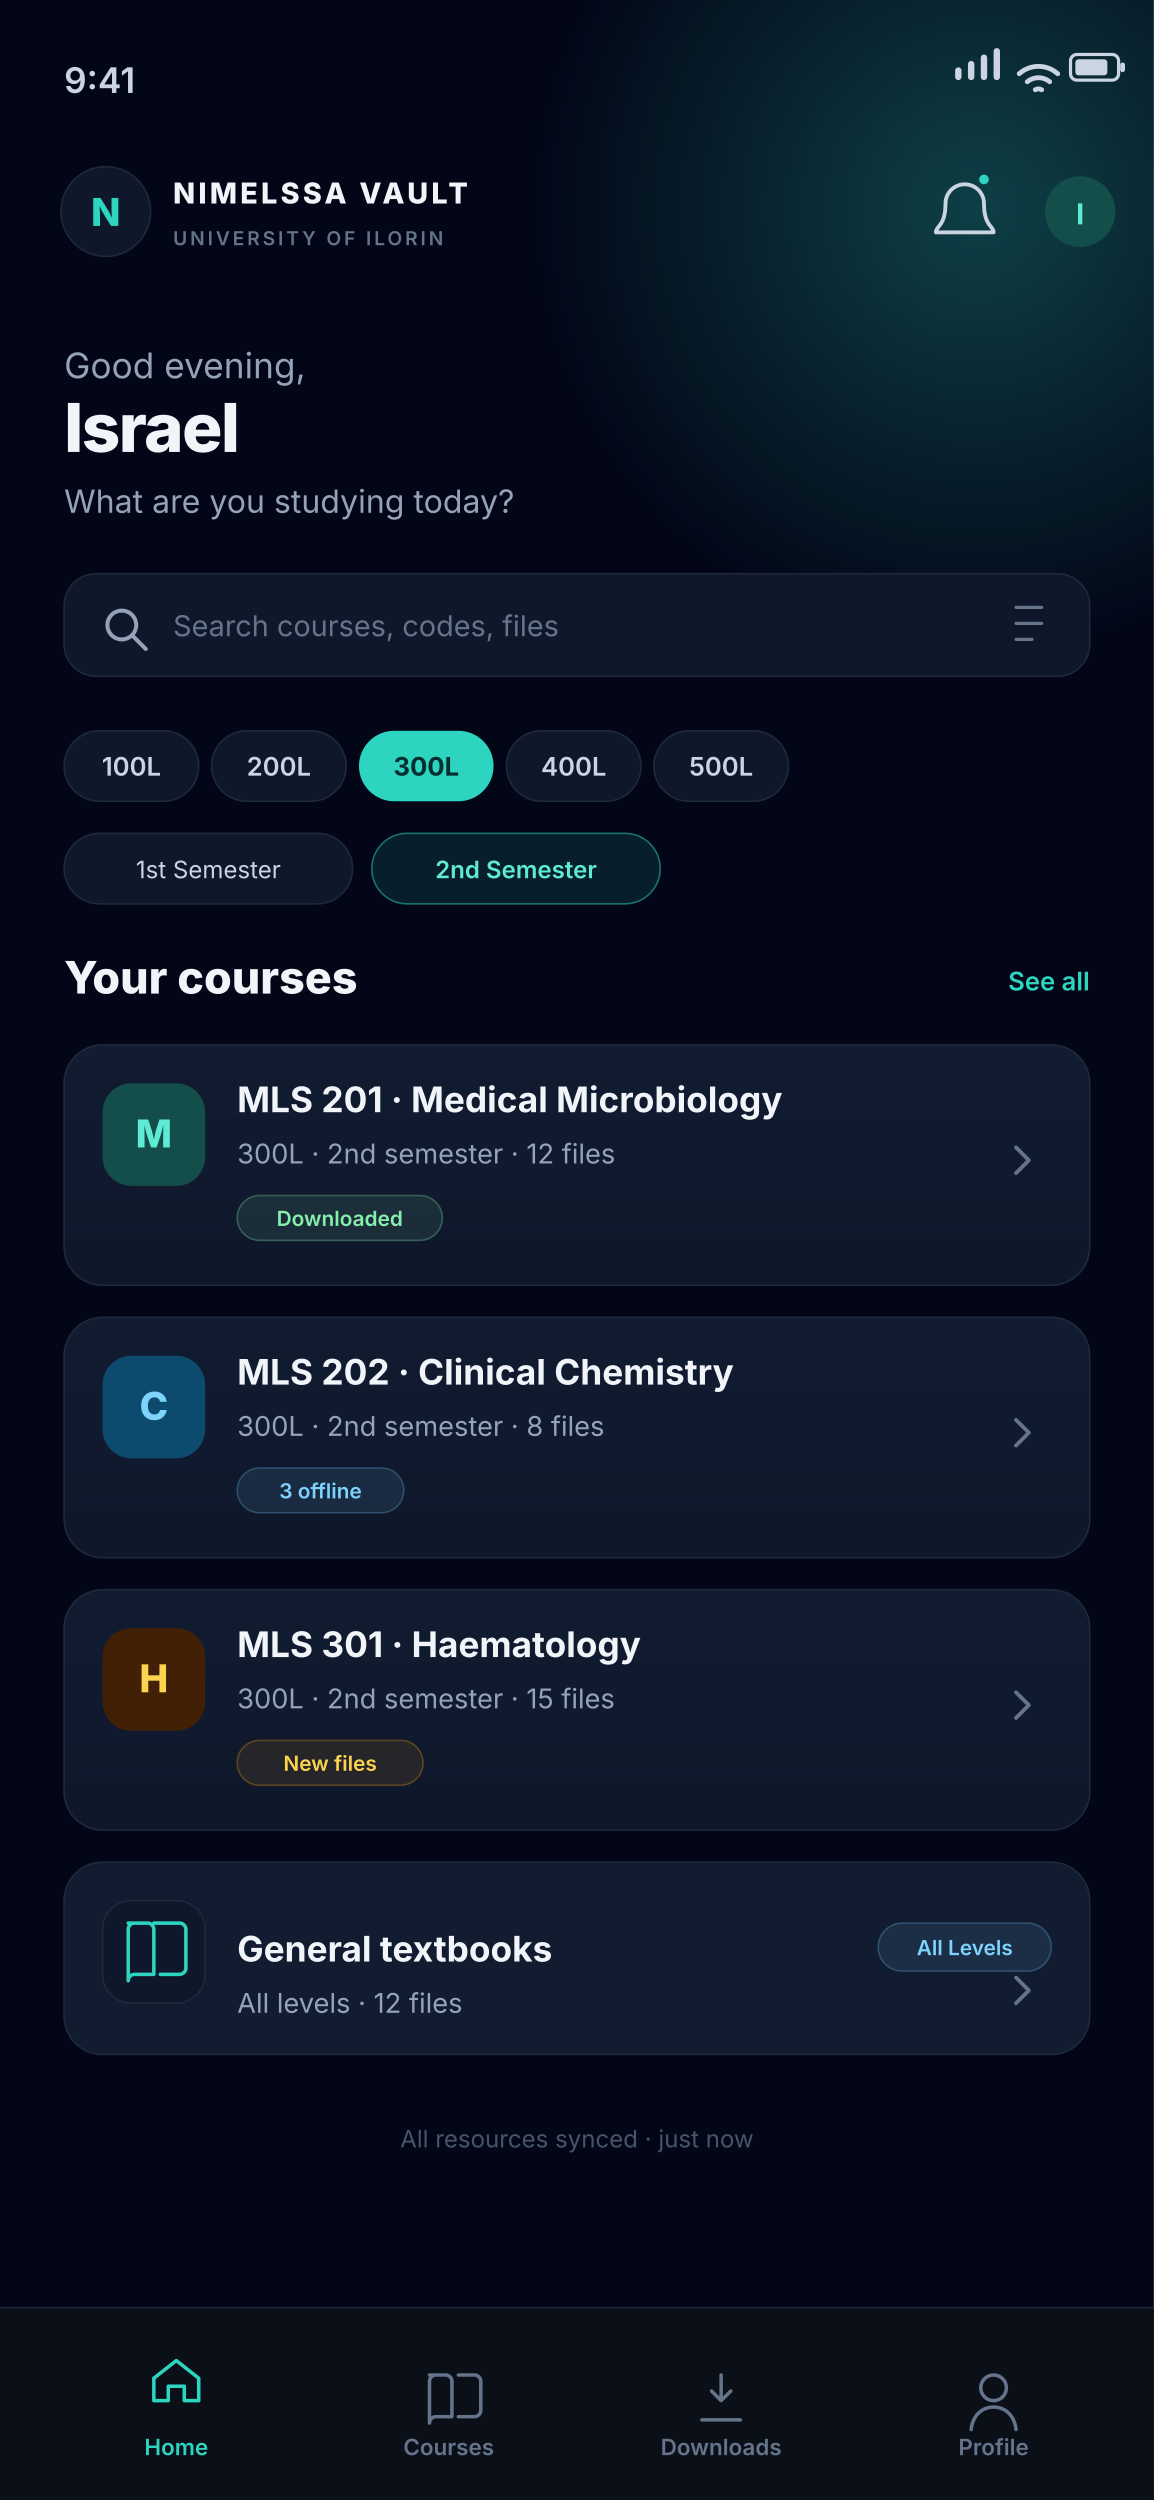
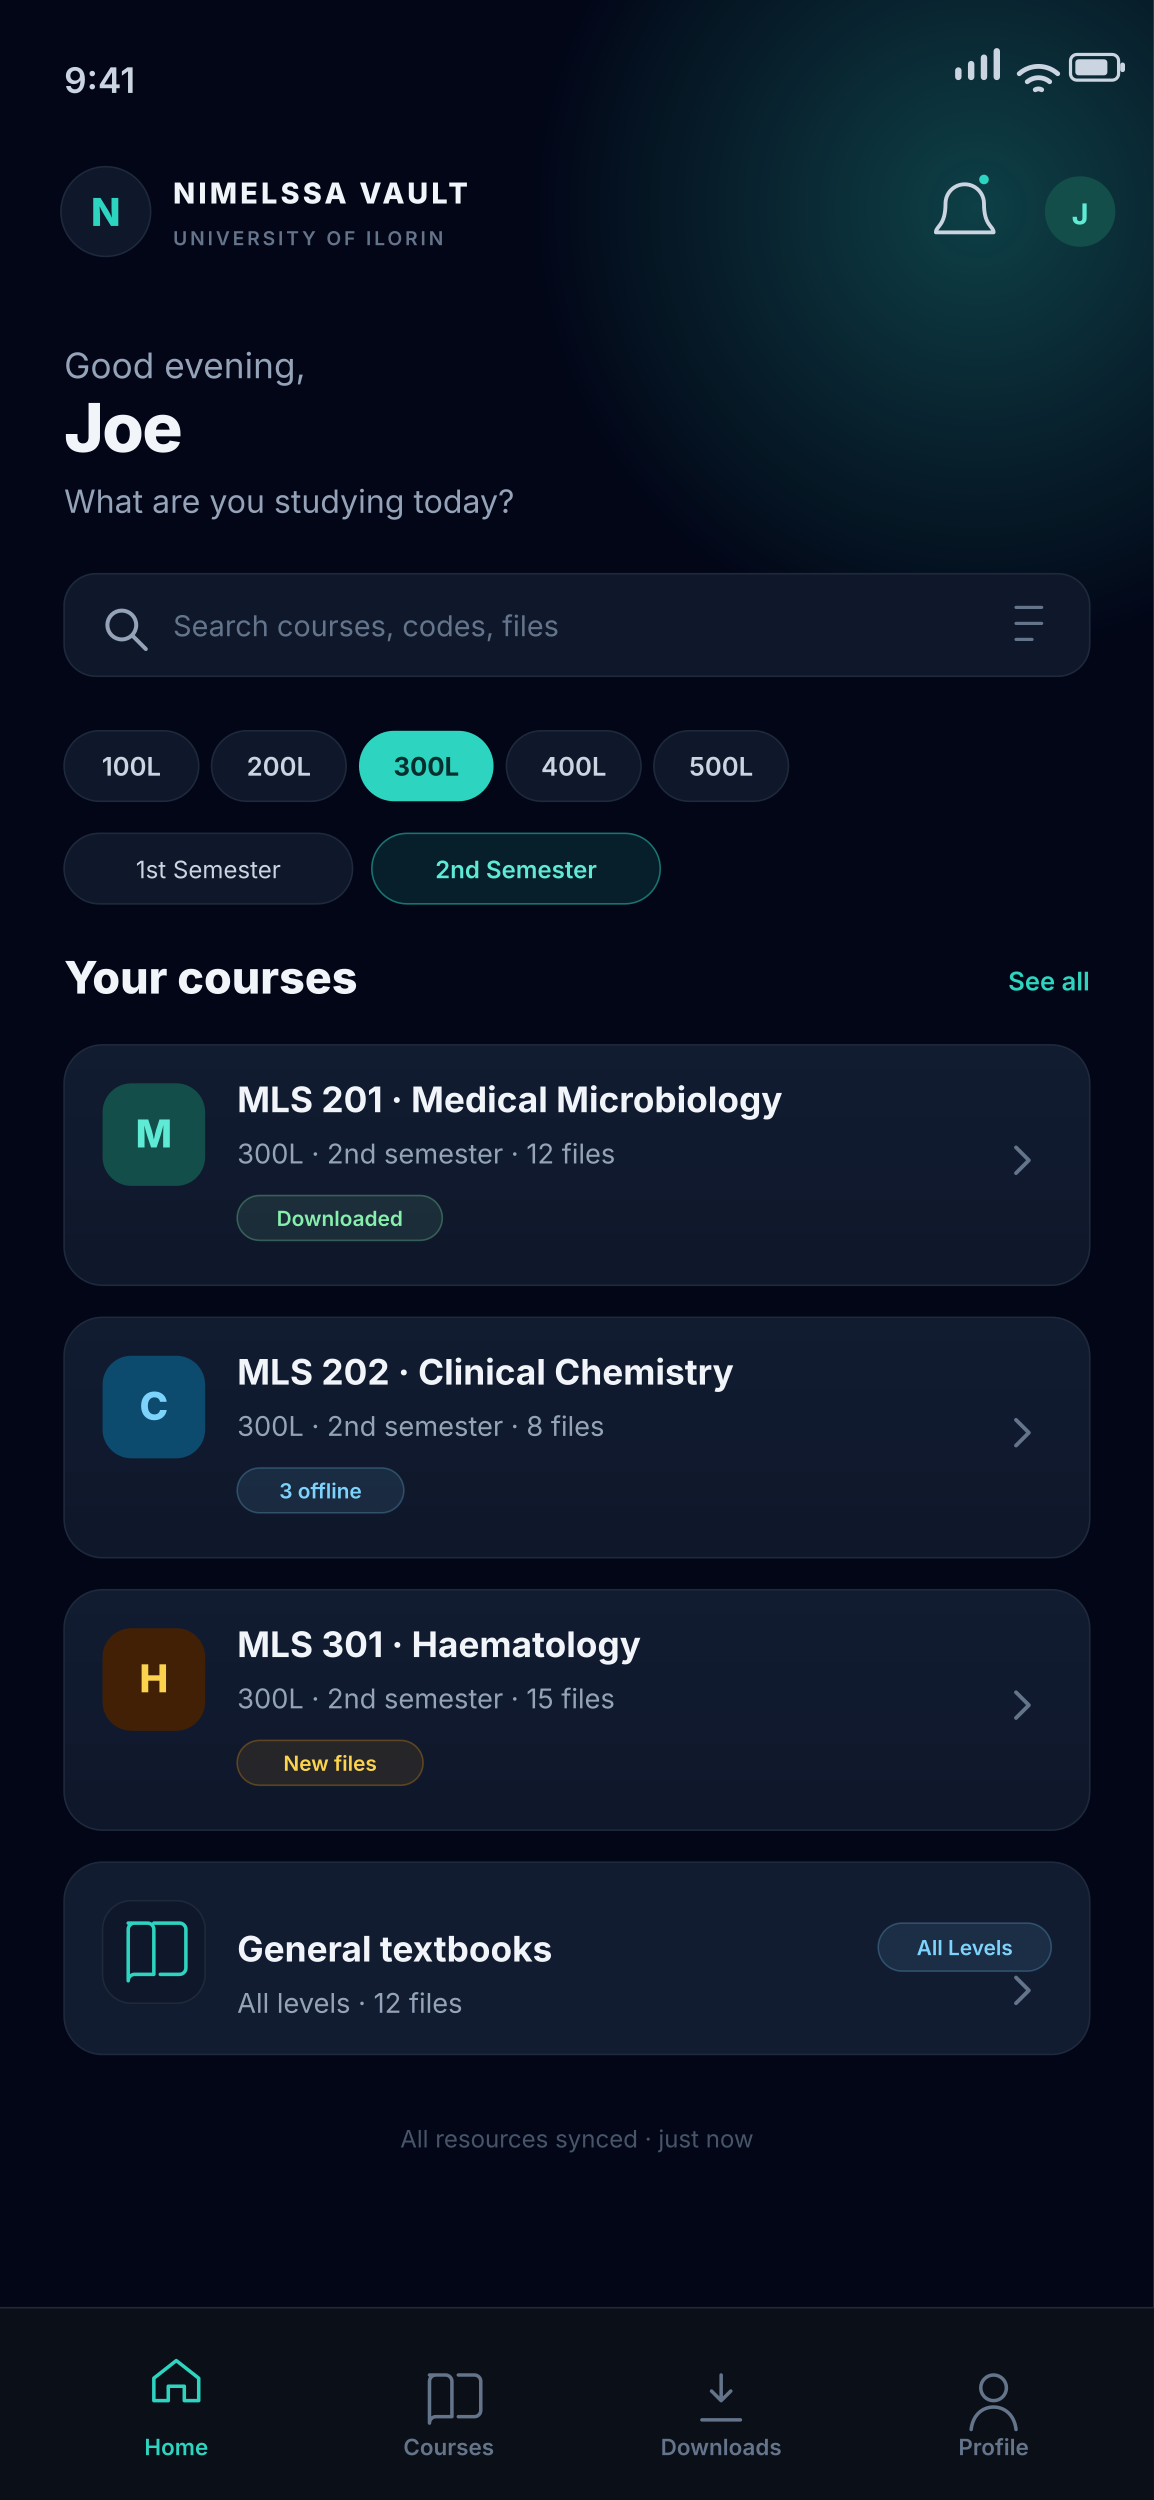
<svg xmlns="http://www.w3.org/2000/svg" viewBox="0 0 720 1560" width="720" height="1560">
  <defs>
    <radialGradient id="glow" cx="50%" cy="50%" r="50%">
      <stop offset="0" stop-color="#2DD4BF" stop-opacity="0.28" />
      <stop offset="1" stop-color="#2DD4BF" stop-opacity="0" />
    </radialGradient>
    <linearGradient id="card" x1="0" y1="0" x2="0" y2="1">
      <stop offset="0" stop-color="#111C31" />
      <stop offset="1" stop-color="#0F172A" />
    </linearGradient>
  </defs>
  <rect width="720" height="1560" fill="#020617" />
  <circle cx="610" cy="130" r="280" fill="url(#glow)" />
  <text x="40" y="58" fill="#CBD5E1" font-family="Inter, Arial, sans-serif" font-size="22" font-weight="600">9:41</text>
  <g fill="#CBD5E1">
    <rect x="596" y="42" width="4" height="8" rx="2" />
    <rect x="604" y="38" width="4" height="12" rx="2" />
    <rect x="612" y="34" width="4" height="16" rx="2" />
    <rect x="620" y="30" width="4" height="20" rx="2" />
  </g>
  <path d="M636 46a18 18 0 0 1 24 0M641 51a11 11 0 0 1 14 0M646 56a4 4 0 0 1 4 0" fill="none" stroke="#CBD5E1" stroke-width="3" stroke-linecap="round" />
  <rect x="668" y="34" width="30" height="16" rx="4" fill="none" stroke="#CBD5E1" stroke-width="2" />
  <rect x="671" y="37" width="20" height="10" rx="2" fill="#CBD5E1" />
  <rect x="699" y="39" width="3" height="6" rx="1.5" fill="#CBD5E1" />
  <circle cx="66" cy="132" r="28" fill="#0F172A" stroke="#1E293B" />
  <text x="66" y="141" fill="#2DD4BF" font-family="Inter, Arial, sans-serif" font-size="24" font-weight="800" text-anchor="middle">N</text>
  <text x="108" y="127" fill="#F1F5F9" font-family="Inter, Arial, sans-serif" font-size="18" font-weight="800" letter-spacing="2">NIMELSSA VAULT</text>
  <text x="108" y="153" fill="#64748B" font-family="Inter, Arial, sans-serif" font-size="12" font-weight="600" letter-spacing="1.8">UNIVERSITY OF ILORIN</text>
  <path d="M614 127a12 12 0 0 0-24 0c0 14-6 14-6 18h36c0-4-6-4-6-18" fill="none" stroke="#CBD5E1" stroke-width="2.4" stroke-linecap="round" stroke-linejoin="round" />
  <circle cx="614" cy="112" r="3" fill="#2DD4BF" />
  <circle cx="674" cy="132" r="22" fill="#134E4A" />
-   <text x="674" y="140" fill="#5EEAD4" font-family="Inter, Arial, sans-serif" font-size="18" font-weight="700" text-anchor="middle">I</text>
+   <text x="674" y="140" fill="#5EEAD4" font-family="Inter, Arial, sans-serif" font-size="18" font-weight="700" text-anchor="middle">J</text>
  <text x="40" y="236" fill="#94A3B8" font-family="Inter, Arial, sans-serif" font-size="22">Good evening,</text>
-   <text x="40" y="282" fill="#F1F5F9" font-family="Inter, Arial, sans-serif" font-size="42" font-weight="800" letter-spacing="-1">Israel</text>
+   <text x="40" y="282" fill="#F1F5F9" font-family="Inter, Arial, sans-serif" font-size="42" font-weight="800" letter-spacing="-1">Joe</text>
  <text x="40" y="320" fill="#94A3B8" font-family="Inter, Arial, sans-serif" font-size="20">What are you studying today?</text>
  <rect x="40" y="358" width="640" height="64" rx="20" fill="#0F172A" stroke="#1E293B" />
  <circle cx="76" cy="390" r="9" fill="none" stroke="#94A3B8" stroke-width="2.5" />
  <path d="m83 397 8 8" stroke="#94A3B8" stroke-width="2.5" stroke-linecap="round" />
  <text x="108" y="397" fill="#64748B" font-family="Inter, Arial, sans-serif" font-size="18">Search courses, codes, files</text>
  <path d="M634 379h16M634 389h16M634 399h10" stroke="#64748B" stroke-width="2" stroke-linecap="round" />
  <g font-family="Inter, Arial, sans-serif" font-size="16" font-weight="600" text-anchor="middle">
    <rect x="40" y="456" width="84" height="44" rx="22" fill="#0F172A" stroke="#1E293B" />
    <text x="82" y="484" fill="#CBD5E1">100L</text>
    <rect x="132" y="456" width="84" height="44" rx="22" fill="#0F172A" stroke="#1E293B" />
    <text x="174" y="484" fill="#CBD5E1">200L</text>
    <rect x="224" y="456" width="84" height="44" rx="22" fill="#2DD4BF" />
    <text x="266" y="484" fill="#042F2E" font-weight="700">300L</text>
    <rect x="316" y="456" width="84" height="44" rx="22" fill="#0F172A" stroke="#1E293B" />
    <text x="358" y="484" fill="#CBD5E1">400L</text>
    <rect x="408" y="456" width="84" height="44" rx="22" fill="#0F172A" stroke="#1E293B" />
    <text x="450" y="484" fill="#CBD5E1">500L</text>
  </g>
  <rect x="40" y="520" width="180" height="44" rx="22" fill="#0F172A" stroke="#1E293B" />
  <text x="130" y="548" fill="#CBD5E1" font-family="Inter, Arial, sans-serif" font-size="15" text-anchor="middle">1st Semester</text>
  <rect x="232" y="520" width="180" height="44" rx="22" fill="#2DD4BF" fill-opacity="0.12" stroke="#2DD4BF" stroke-opacity="0.5" />
  <text x="322" y="548" fill="#5EEAD4" font-family="Inter, Arial, sans-serif" font-size="15" font-weight="600" text-anchor="middle">2nd Semester</text>
  <text x="40" y="620" fill="#F1F5F9" font-family="Inter, Arial, sans-serif" font-size="28" font-weight="800">Your courses</text>
  <text x="680" y="618" fill="#2DD4BF" font-family="Inter, Arial, sans-serif" font-size="16" font-weight="600" text-anchor="end">See all</text>
  <g>
    <rect x="40" y="652" width="640" height="150" rx="24" fill="url(#card)" stroke="#1E293B" />
    <rect x="64" y="676" width="64" height="64" rx="18" fill="#134E4A" />
    <text x="96" y="716" fill="#5EEAD4" font-family="Inter, Arial, sans-serif" font-size="24" font-weight="800" text-anchor="middle">M</text>
    <text x="148" y="694" fill="#F1F5F9" font-family="Inter, Arial, sans-serif" font-size="22" font-weight="700">MLS 201 · Medical Microbiology</text>
    <text x="148" y="726" fill="#94A3B8" font-family="Inter, Arial, sans-serif" font-size="17">300L · 2nd semester · 12 files</text>
    <rect x="148" y="746" width="128" height="28" rx="14" fill="#86EFAC" fill-opacity="0.1" stroke="#86EFAC" stroke-opacity="0.3" />
    <text x="212" y="765" fill="#86EFAC" font-family="Inter, Arial, sans-serif" font-size="13" font-weight="600" text-anchor="middle">Downloaded</text>
    <path d="m634 716 8 8-8 8" fill="none" stroke="#64748B" stroke-width="2.4" stroke-linecap="round" stroke-linejoin="round" />
  </g>
  <g>
    <rect x="40" y="822" width="640" height="150" rx="24" fill="url(#card)" stroke="#1E293B" />
    <rect x="64" y="846" width="64" height="64" rx="18" fill="#0C4A6E" />
    <text x="96" y="886" fill="#7DD3FC" font-family="Inter, Arial, sans-serif" font-size="24" font-weight="800" text-anchor="middle">C</text>
    <text x="148" y="864" fill="#F1F5F9" font-family="Inter, Arial, sans-serif" font-size="22" font-weight="700">MLS 202 · Clinical Chemistry</text>
    <text x="148" y="896" fill="#94A3B8" font-family="Inter, Arial, sans-serif" font-size="17">300L · 2nd semester · 8 files</text>
    <rect x="148" y="916" width="104" height="28" rx="14" fill="#7DD3FC" fill-opacity="0.1" stroke="#7DD3FC" stroke-opacity="0.25" />
    <text x="200" y="935" fill="#7DD3FC" font-family="Inter, Arial, sans-serif" font-size="13" font-weight="600" text-anchor="middle">3 offline</text>
    <path d="m634 886 8 8-8 8" fill="none" stroke="#64748B" stroke-width="2.4" stroke-linecap="round" stroke-linejoin="round" />
  </g>
  <g>
    <rect x="40" y="992" width="640" height="150" rx="24" fill="url(#card)" stroke="#1E293B" />
    <rect x="64" y="1016" width="64" height="64" rx="18" fill="#422006" />
    <text x="96" y="1056" fill="#FCD34D" font-family="Inter, Arial, sans-serif" font-size="24" font-weight="800" text-anchor="middle">H</text>
    <text x="148" y="1034" fill="#F1F5F9" font-family="Inter, Arial, sans-serif" font-size="22" font-weight="700">MLS 301 · Haematology</text>
    <text x="148" y="1066" fill="#94A3B8" font-family="Inter, Arial, sans-serif" font-size="17">300L · 2nd semester · 15 files</text>
    <rect x="148" y="1086" width="116" height="28" rx="14" fill="#F59E0B" fill-opacity="0.1" stroke="#F59E0B" stroke-opacity="0.3" />
    <text x="206" y="1105" fill="#FCD34D" font-family="Inter, Arial, sans-serif" font-size="13" font-weight="600" text-anchor="middle">New files</text>
    <path d="m634 1056 8 8-8 8" fill="none" stroke="#64748B" stroke-width="2.4" stroke-linecap="round" stroke-linejoin="round" />
  </g>
  <g>
    <rect x="40" y="1162" width="640" height="120" rx="24" fill="#111C31" stroke="#1E293B" />
    <rect x="64" y="1186" width="64" height="64" rx="18" fill="#0F172A" stroke="#1E293B" />
    <path d="M80 1200h12a4 4 0 0 1 4 4v28h-12a4 4 0 0 0-4 4v-32a4 4 0 0 1 4-4Zm20 32h12a4 4 0 0 0 4-4v-24a4 4 0 0 0-4-4H96" fill="none" stroke="#2DD4BF" stroke-width="2.2" stroke-linecap="round" stroke-linejoin="round" />
    <text x="148" y="1224" fill="#F1F5F9" font-family="Inter, Arial, sans-serif" font-size="22" font-weight="700">General textbooks</text>
    <text x="148" y="1256" fill="#94A3B8" font-family="Inter, Arial, sans-serif" font-size="17">All levels · 12 files</text>
    <rect x="548" y="1200" width="108" height="30" rx="15" fill="#7DD3FC" fill-opacity="0.1" stroke="#7DD3FC" stroke-opacity="0.25" />
    <text x="602" y="1220" fill="#7DD3FC" font-family="Inter, Arial, sans-serif" font-size="13" font-weight="600" text-anchor="middle">All Levels</text>
    <path d="m634 1234 8 8-8 8" fill="none" stroke="#64748B" stroke-width="2.4" stroke-linecap="round" stroke-linejoin="round" />
  </g>
  <text x="360" y="1340" fill="#475569" font-family="Inter, Arial, sans-serif" font-size="15" text-anchor="middle">All resources synced · just now</text>
  <rect x="0" y="1440" width="720" height="120" fill="#0B0F17" />
  <path d="M0 1440h720" stroke="#1E293B" stroke-width="1" />
  <g fill="none" stroke="#64748B" stroke-width="2.2" stroke-linecap="round" stroke-linejoin="round">
    <path d="M96 1498v-14l14-11 14 11v14h-9v-9h-10v9h-9Z" stroke="#2DD4BF" />
    <path d="M268 1482h10a4 4 0 0 1 4 4v22h-10a4 4 0 0 0-4 4v-26a4 4 0 0 1 4-4Zm18 26h10a4 4 0 0 0 4-4v-18a4 4 0 0 0-4-4h-10" />
    <path d="M450 1482v16m0 0 6-6m-6 6-6-6M438 1510h24" />
    <circle cx="620" cy="1490" r="8" />
    <path d="M606 1516c1-9 7-14 14-14s13 5 14 14" />
  </g>
  <g font-family="Inter, Arial, sans-serif" font-size="14" font-weight="600" text-anchor="middle">
    <text x="110" y="1532" fill="#2DD4BF">Home</text>
    <text x="280" y="1532" fill="#64748B">Courses</text>
    <text x="450" y="1532" fill="#64748B">Downloads</text>
    <text x="620" y="1532" fill="#64748B">Profile</text>
  </g>
</svg>
